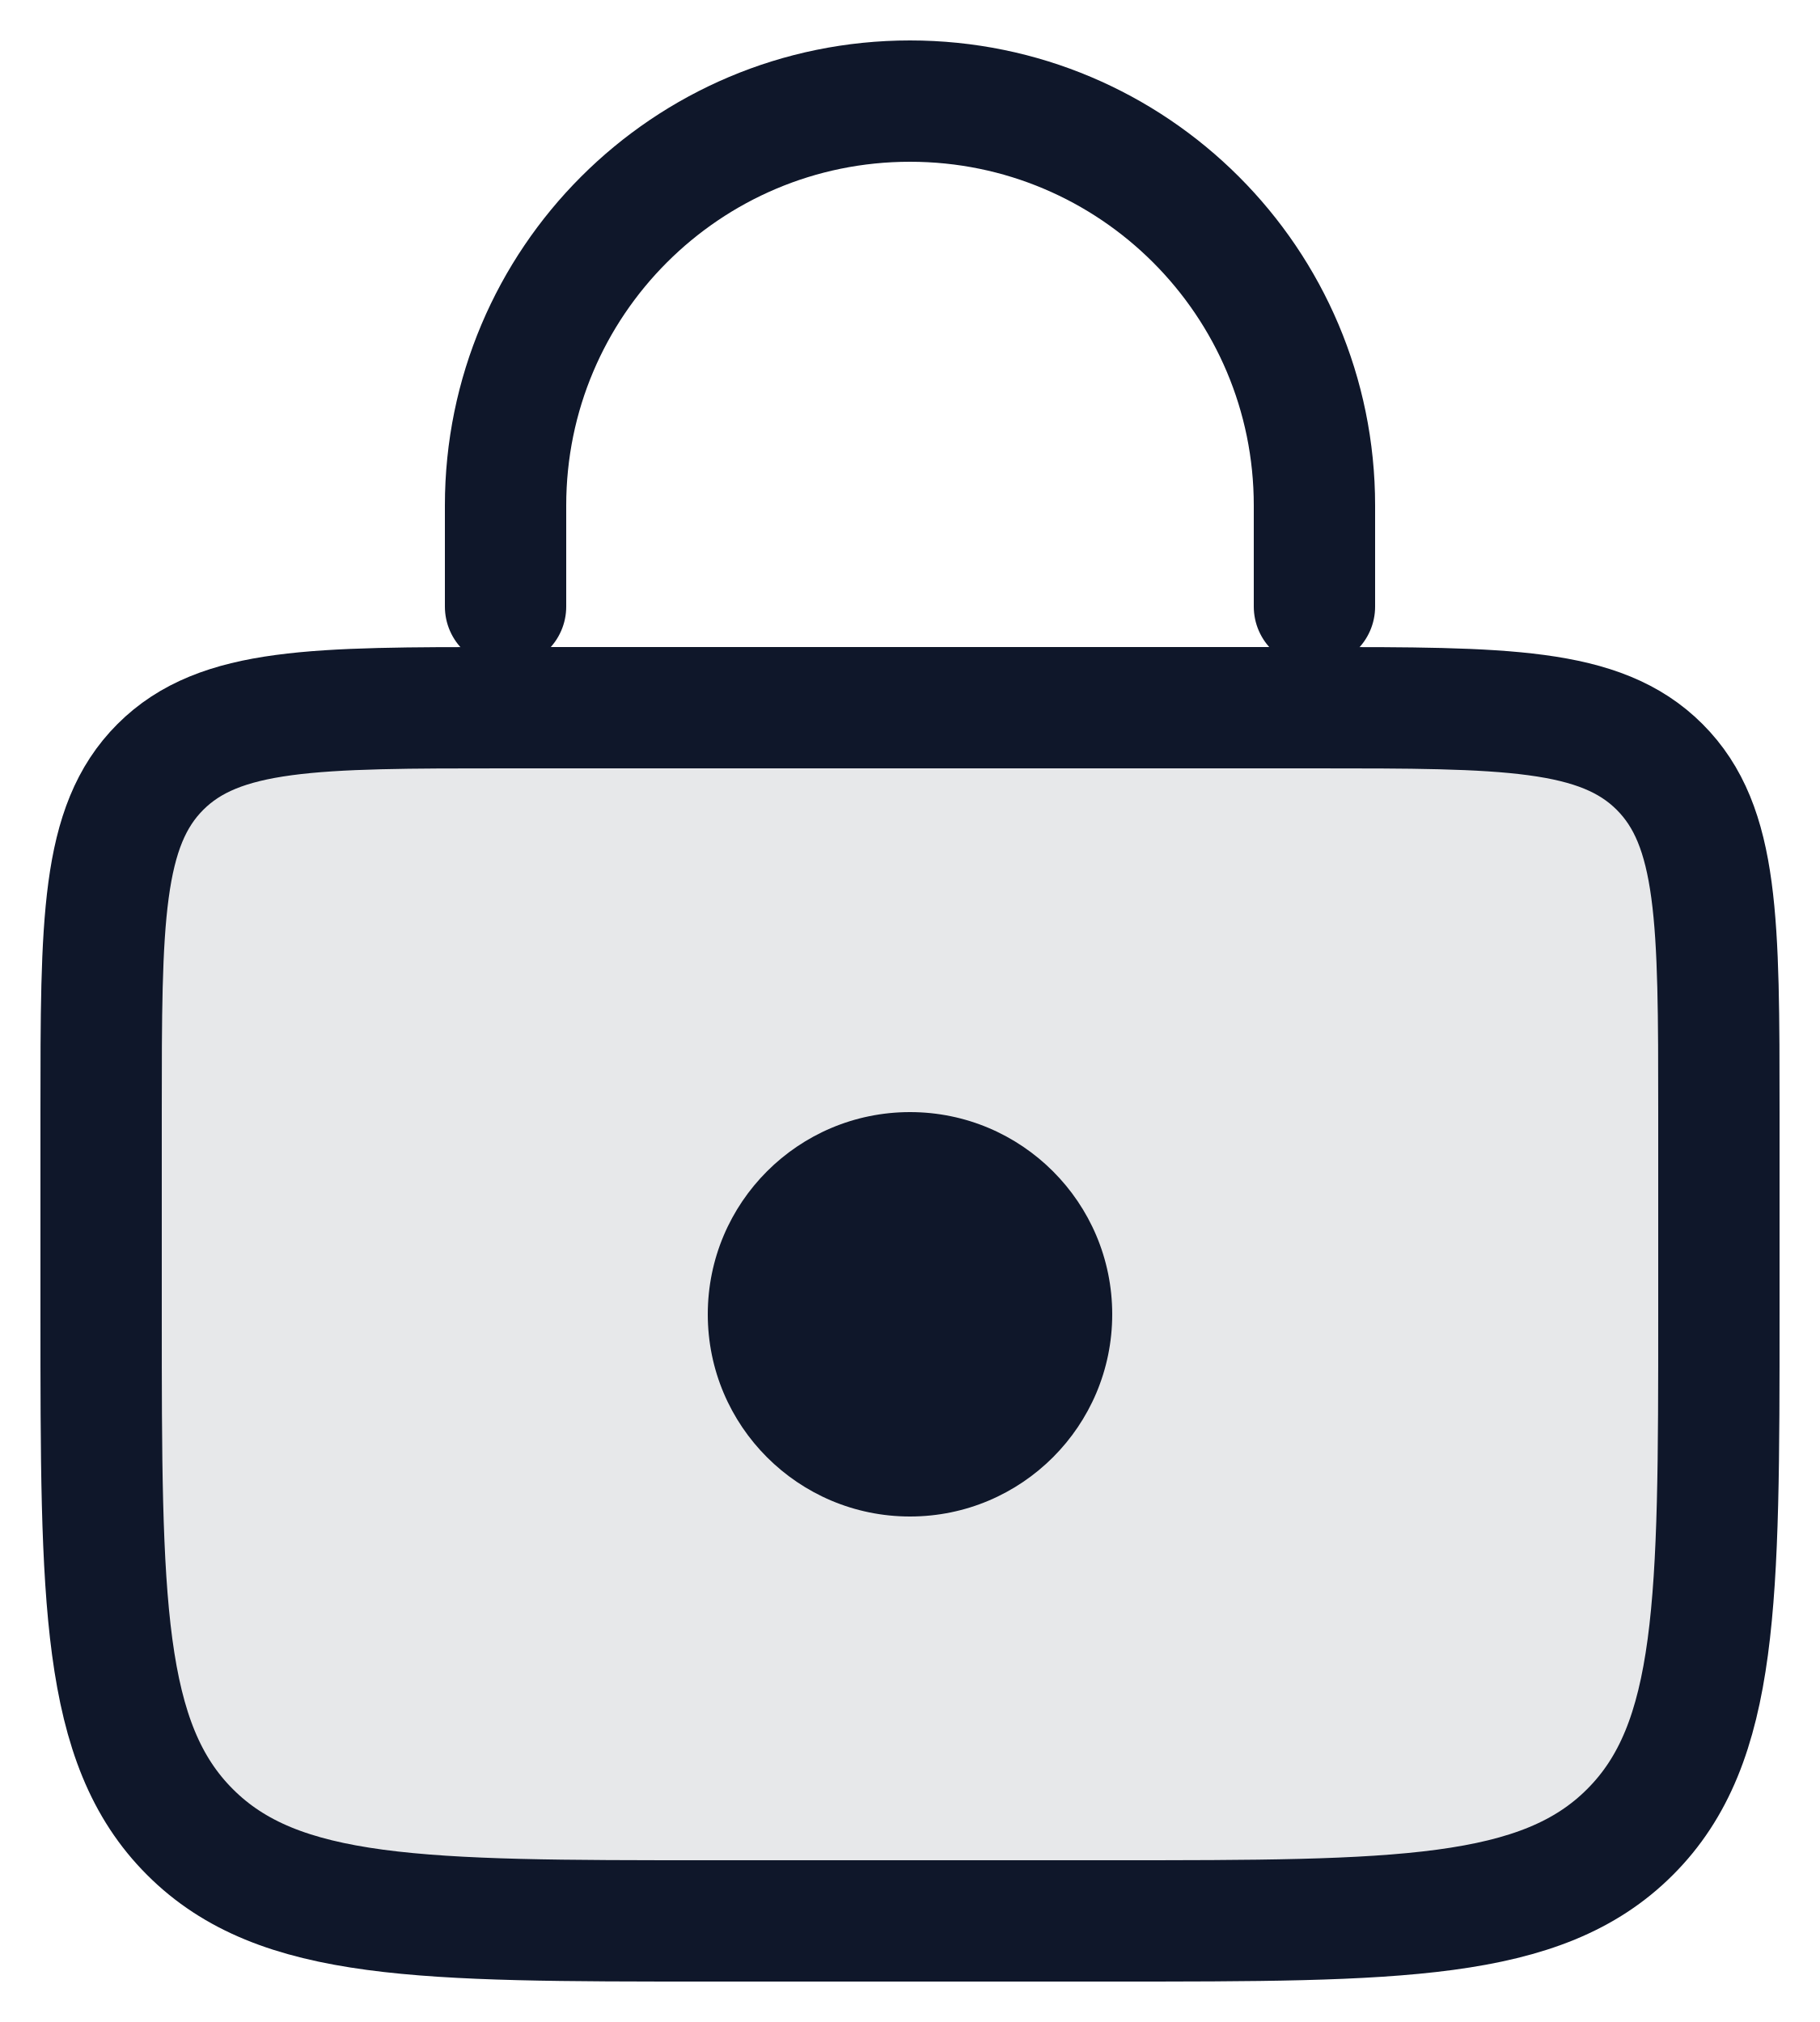
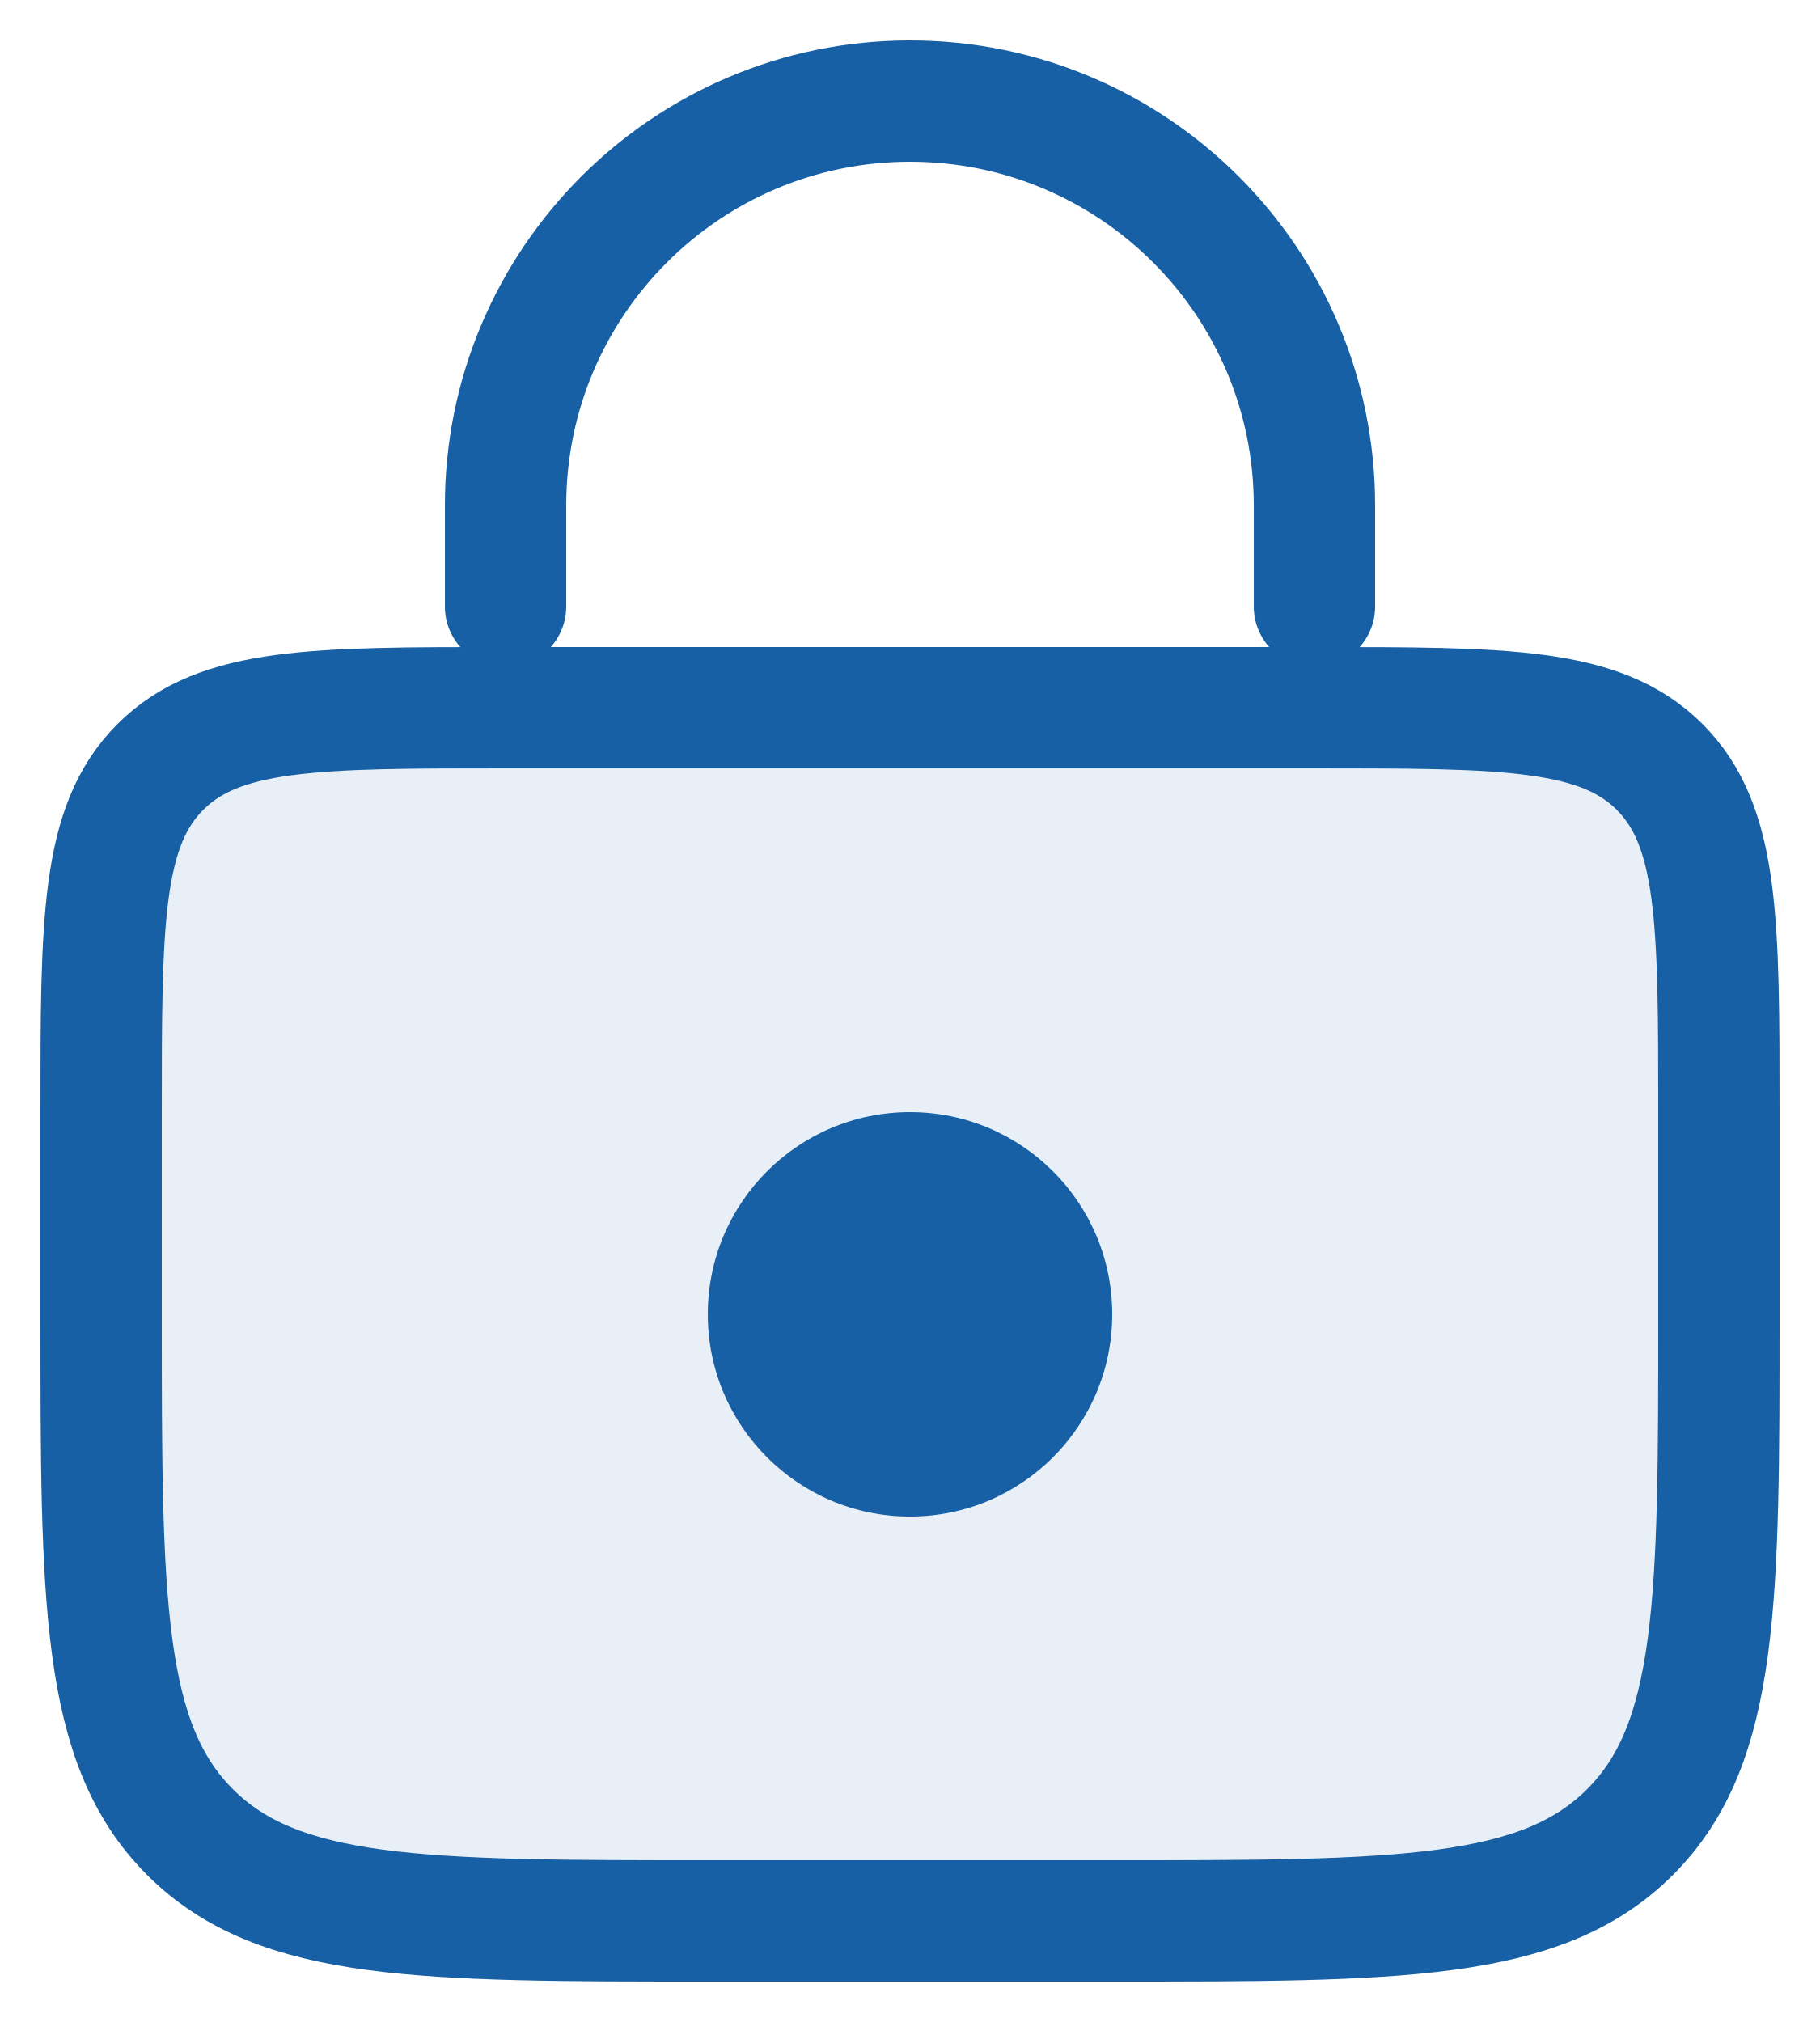
<svg xmlns="http://www.w3.org/2000/svg" width="18" height="20" fill="none">
-   <path d="M1 11c0-1.886 0-2.828.586-3.414C2.172 7 3.114 7 5 7h8c1.886 0 2.828 0 3.414.586C17 8.172 17 9.114 17 11v2c0 2.828 0 4.243-.879 5.121C15.243 19 13.828 19 11 19H7c-2.828 0-4.243 0-5.121-.879C1 17.243 1 15.828 1 13v-2Z" fill="#0F172A" fill-opacity=".1" stroke="#0F172A" stroke-width="1.2" />
-   <path d="M13 6V5a4 4 0 0 0-4-4v0a4 4 0 0 0-4 4v1" stroke="#0F172A" stroke-width="1.2" stroke-linecap="round" />
-   <circle cx="9" cy="13" r="2" fill="#0F172A" />
+   <path d="M1 11c0-1.886 0-2.828.586-3.414C2.172 7 3.114 7 5 7h8c1.886 0 2.828 0 3.414.586C17 8.172 17 9.114 17 11v2c0 2.828 0 4.243-.879 5.121C15.243 19 13.828 19 11 19H7c-2.828 0-4.243 0-5.121-.879C1 17.243 1 15.828 1 13v-2Z" fill="#1760a5" fill-opacity=".1" stroke="#1760a5" stroke-width="1.2" />
+   <path d="M13 6V5a4 4 0 0 0-4-4v0a4 4 0 0 0-4 4v1" stroke="#1760a5" stroke-width="1.2" stroke-linecap="round" />
+   <circle cx="9" cy="13" r="2" fill="#1760a5" />
</svg>
